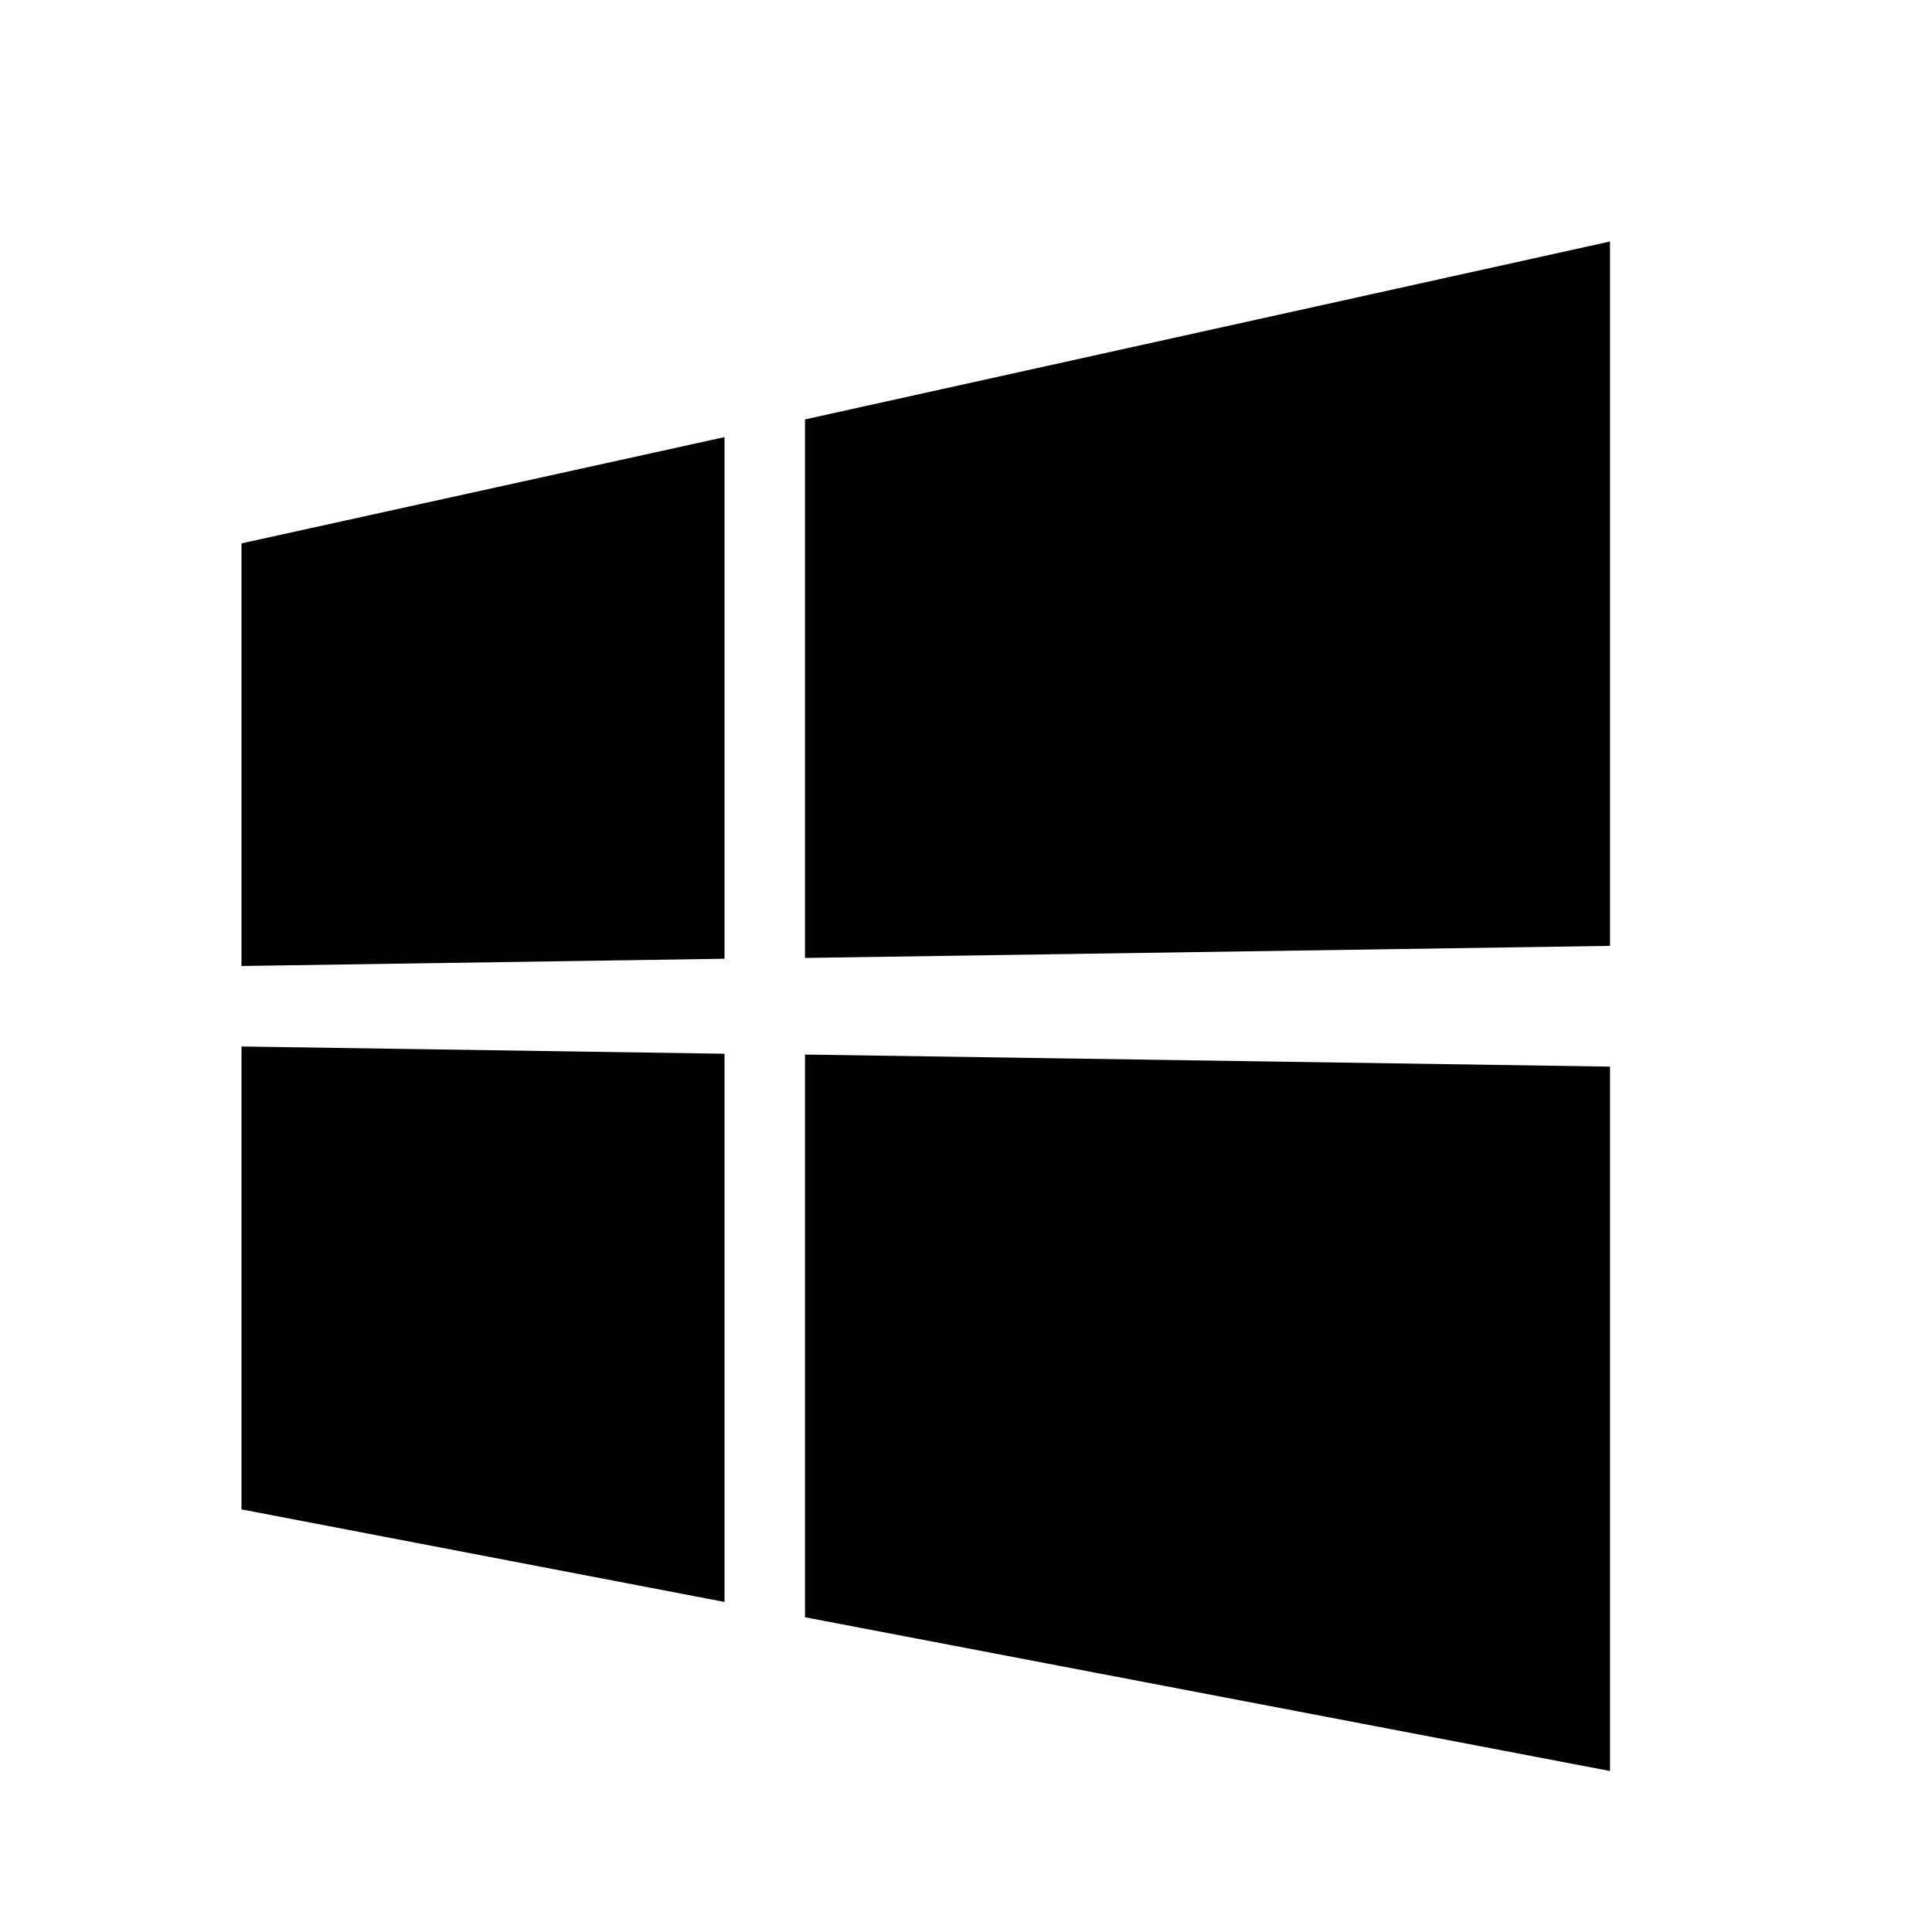
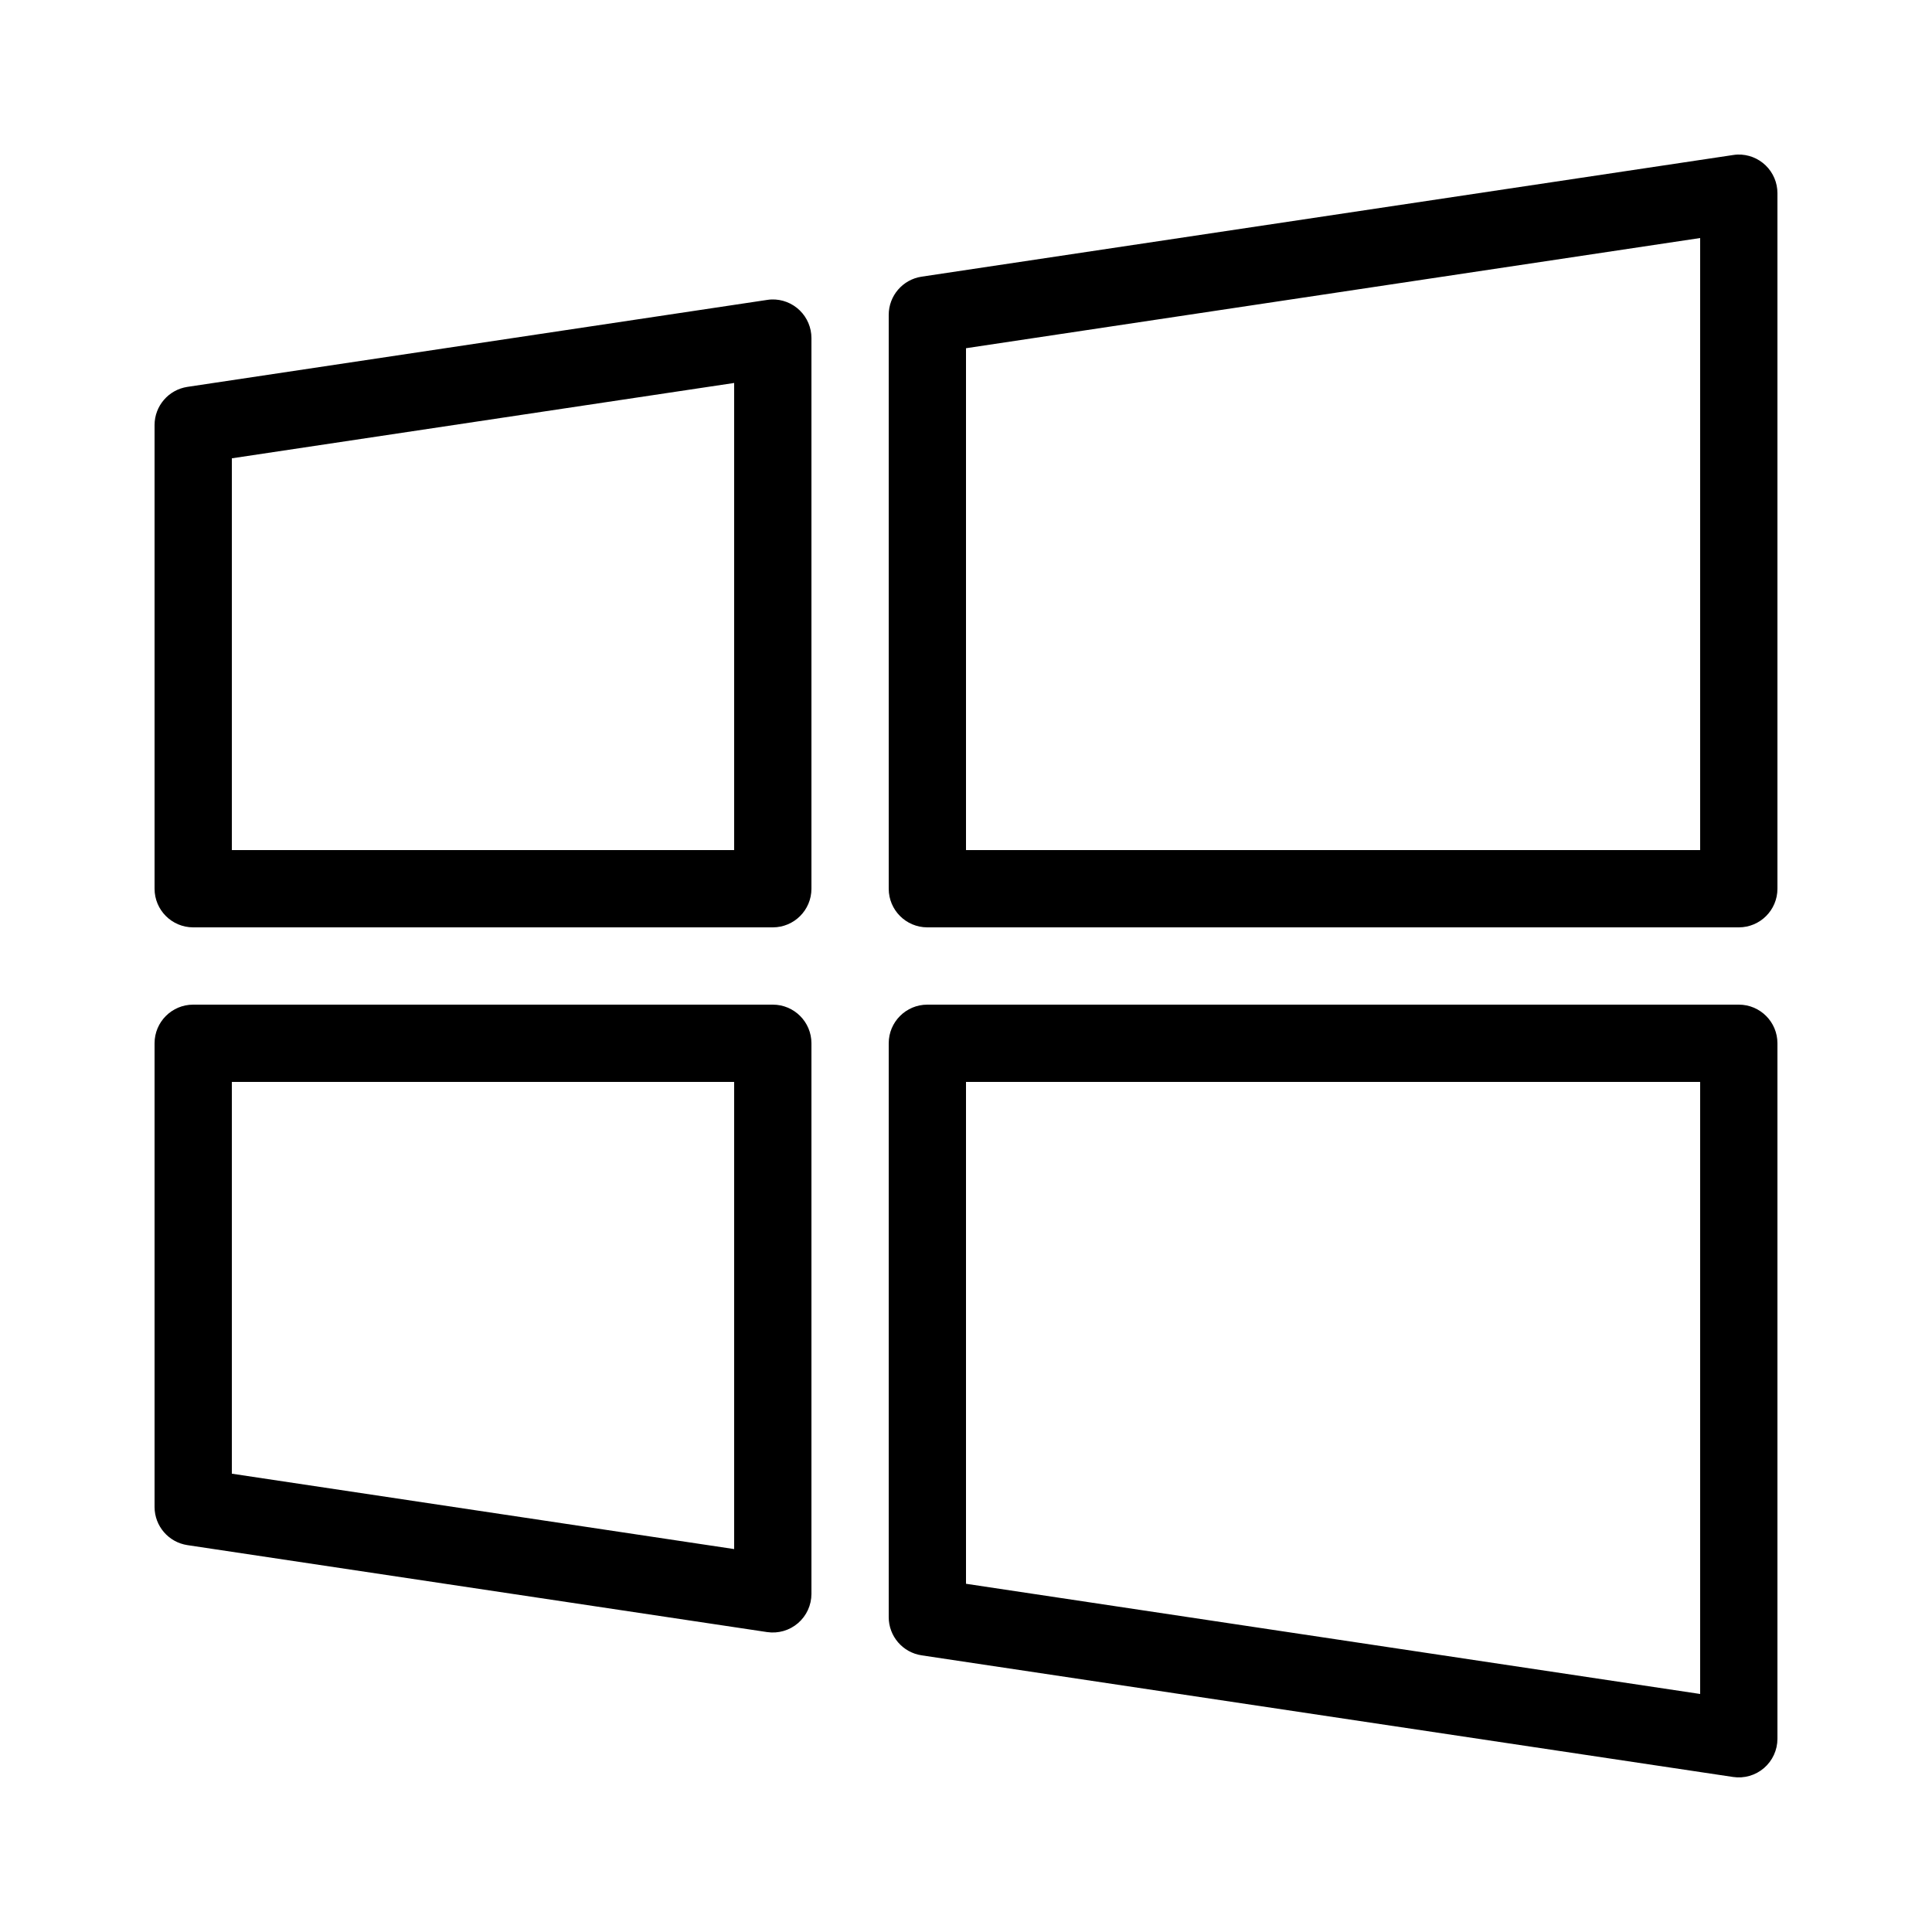
- <svg xmlns="http://www.w3.org/2000/svg" viewBox="0 0 24 24">
-   <path d="M3,12V6.75L9,5.43V11.91L3,12M20,3V11.75L10,11.9V5.21L20,3M3,13L9,13.09V19.9L3,18.75V13M20,13.25V22L10,20.09V13.1L20,13.25Z" />
+ <svg xmlns="http://www.w3.org/2000/svg" width="50" height="50">
+   <path d="M44.97 4a1 1 0 0 0-.118.012l-21 3.148a1 1 0 0 0-.852.99V23a1 1 0 0 0 1 1h21a1 1 0 0 0 1-1V5a1 1 0 0 0-1.03-1zM44 6.16V22H25V9.012L44 6.16zM19.97 7.75a1 1 0 0 0-.118.012l-15 2.25A1 1 0 0 0 4 11v12a1 1 0 0 0 1 1h15a1 1 0 0 0 1-1V8.75a1 1 0 0 0-1.03-1zM19 9.91V22H6V11.861l13-1.95zM5 26a1 1 0 0 0-1 1v12a1 1 0 0 0 .852.988l15 2.25A1 1 0 0 0 21 41.25V27a1 1 0 0 0-1-1H5zm19 0a1 1 0 0 0-1 1v14.85a1 1 0 0 0 .852.99l21 3.148A1 1 0 0 0 46 45V27a1 1 0 0 0-1-1H24zM6 28h13v12.09L6 38.139V28zm19 0h19v15.84l-19-2.852V28z" />
</svg>
